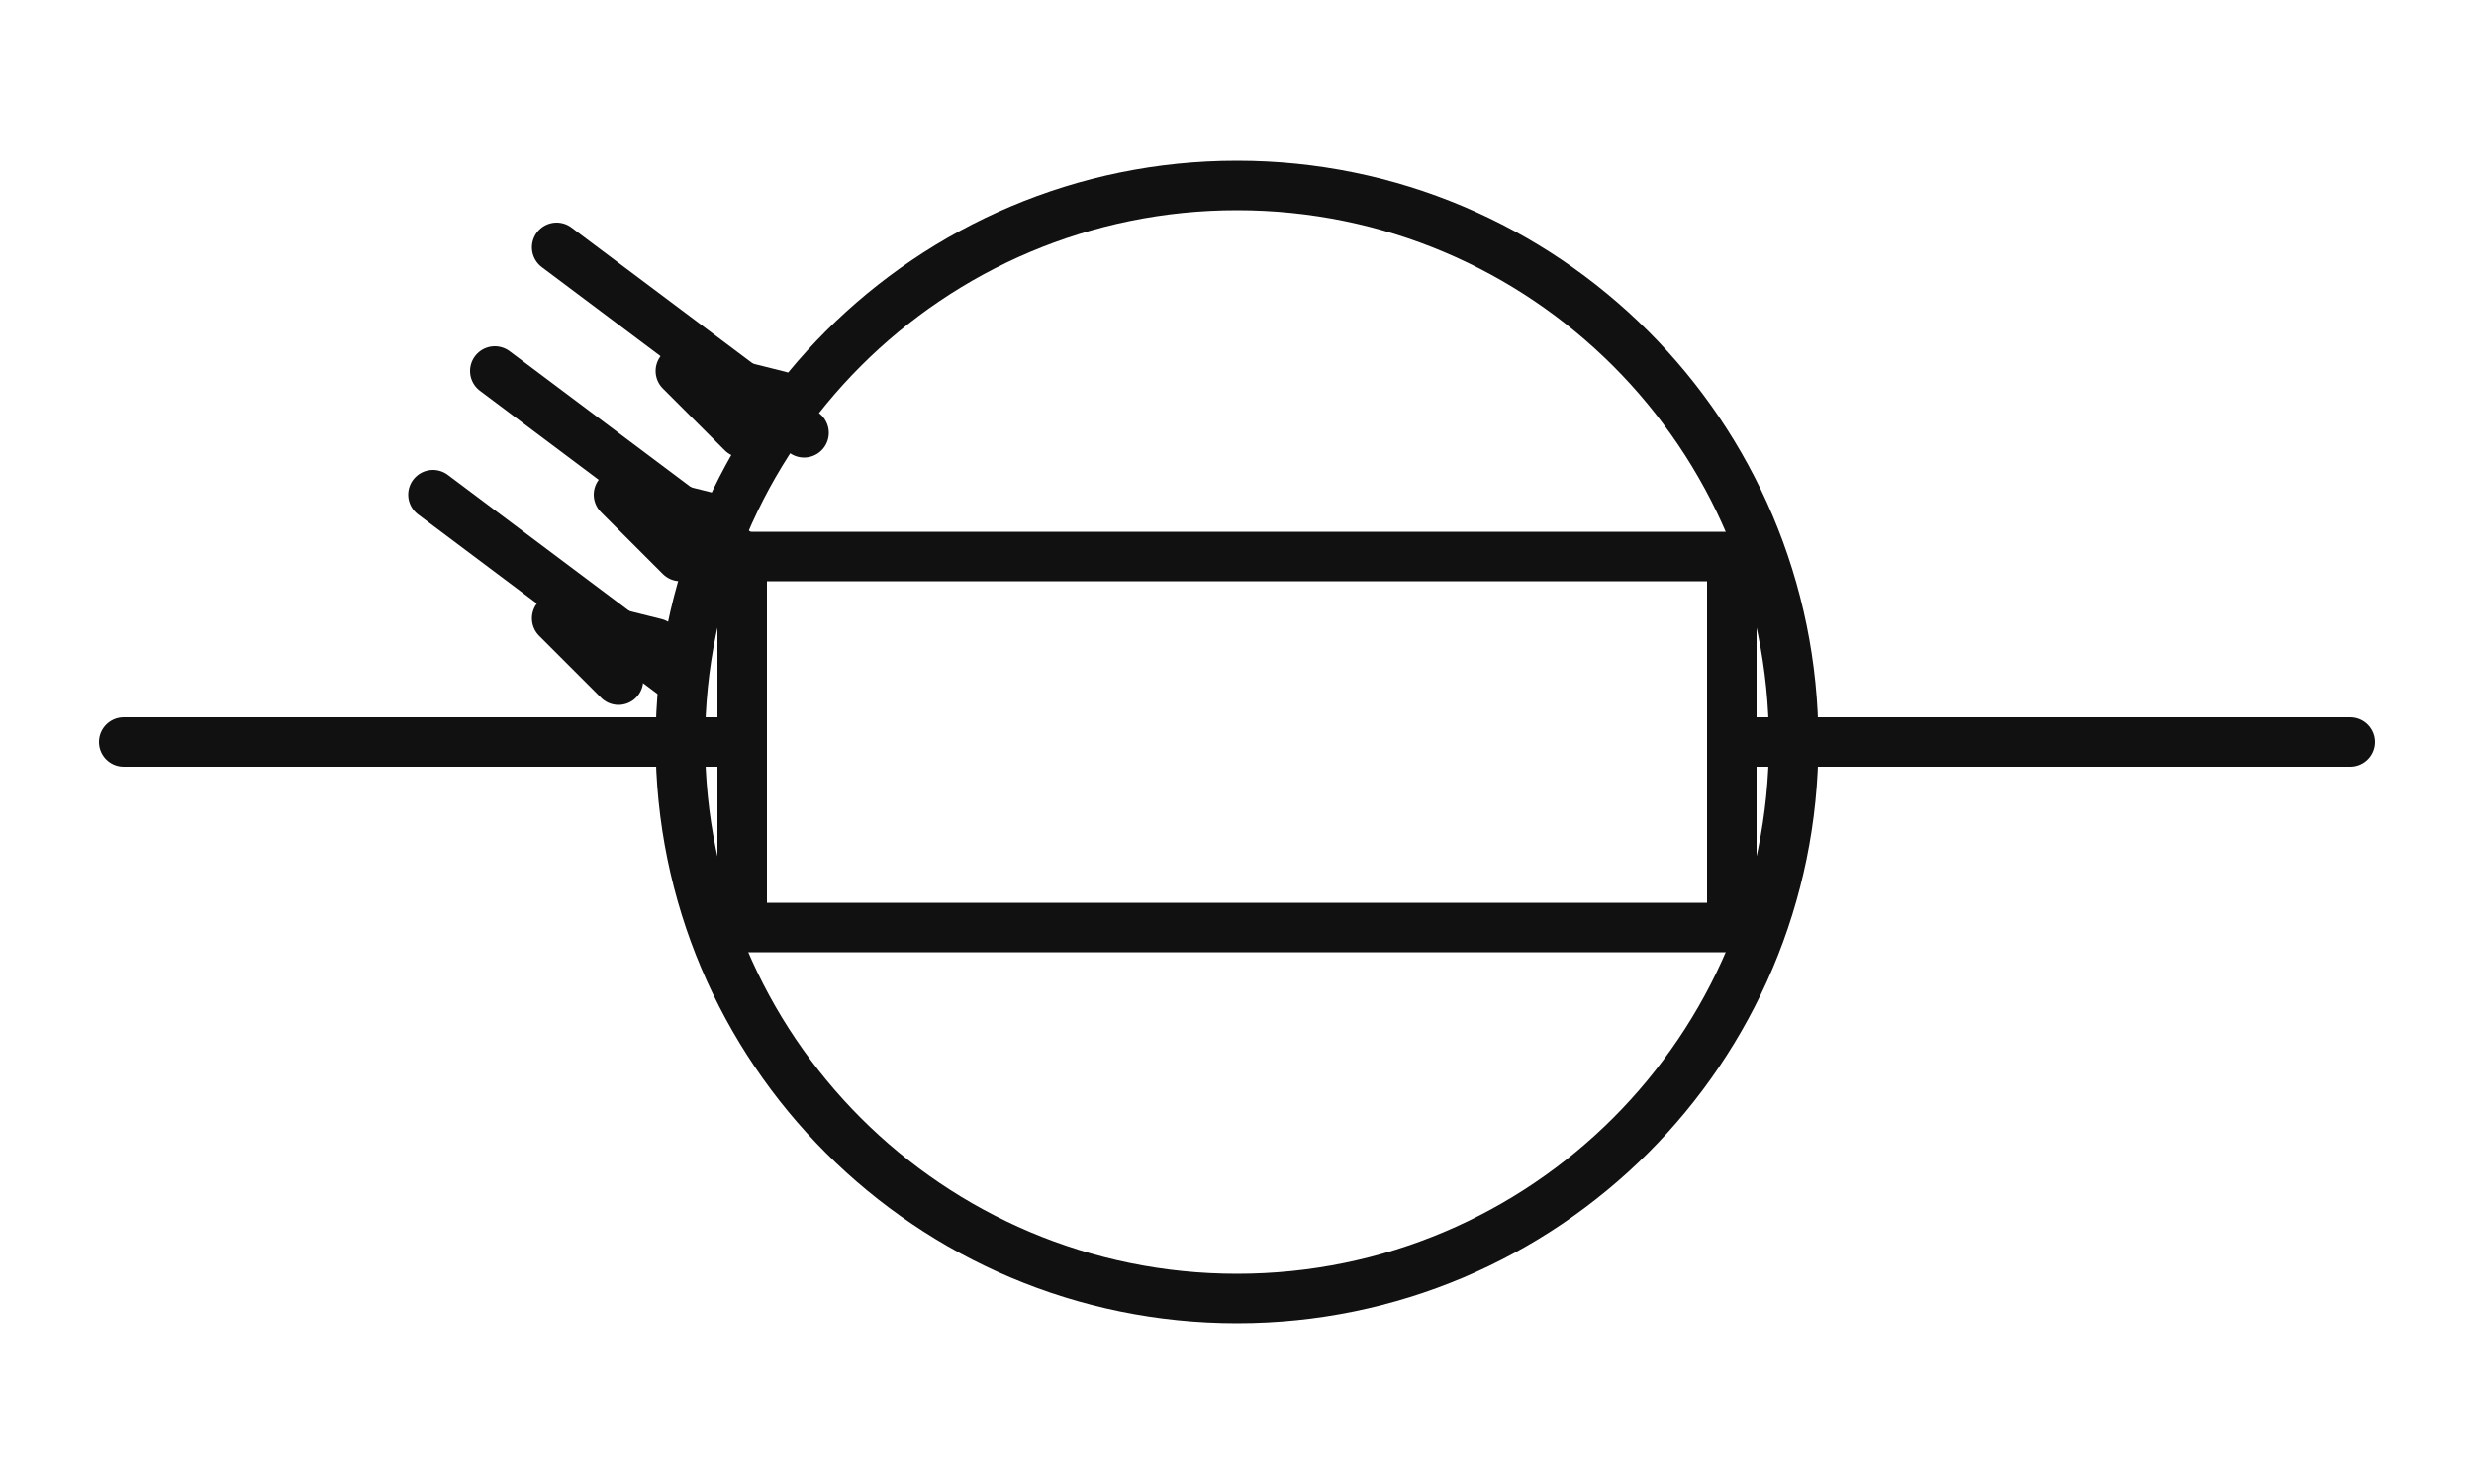
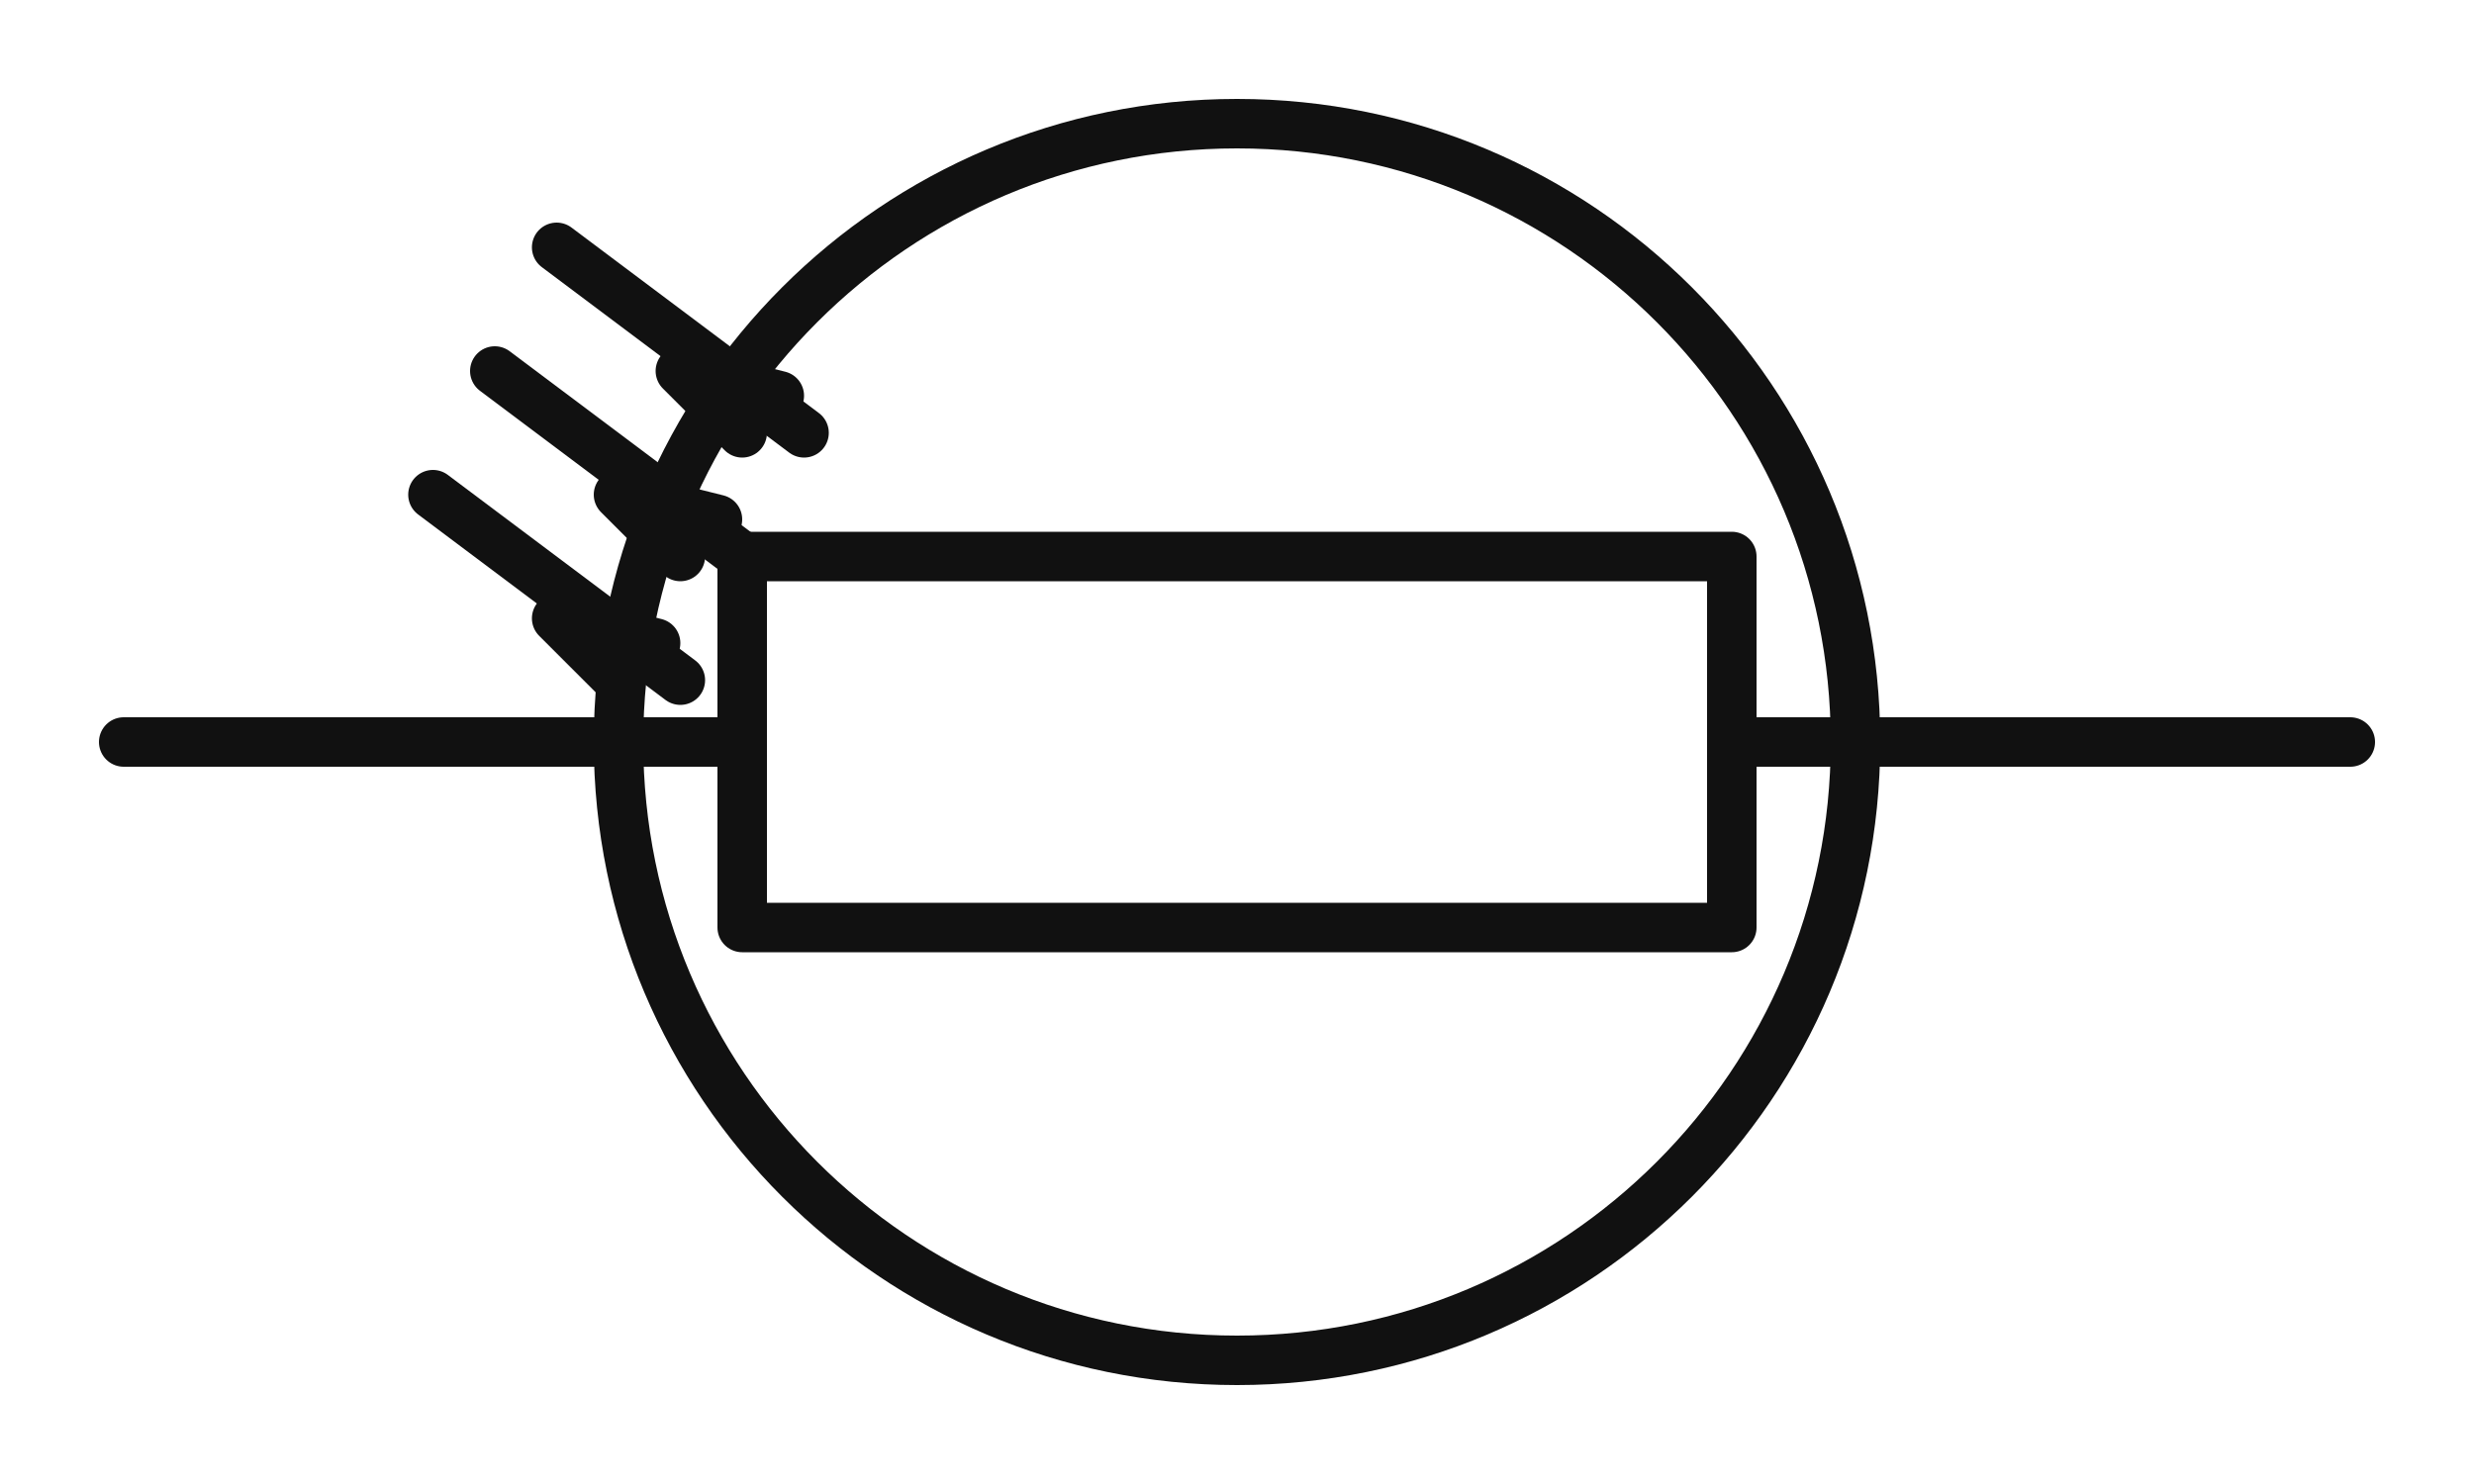
<svg xmlns="http://www.w3.org/2000/svg" viewBox="0 0 200 120" width="200" height="120" stroke="#111" fill="none" stroke-width="4" stroke-linecap="round" stroke-linejoin="round">
  <line x1="10" y1="60" x2="60" y2="60" />
  <rect x="60" y="45" width="80" height="30" />
  <line x1="140" y1="60" x2="190" y2="60" />
-   <circle cx="100" cy="60" r="45" />
+   <circle cx="100" cy="60" r="50" />
  <path d="M 40 30 L 60 45" />
  <path d="M 35 40 L 55 55" />
  <path d="M 45 20 L 65 35" />
  <path d="M 55 45 L 50 40 L 58 42" />
  <path d="M 50 55 L 45 50 L 53 52" />
  <path d="M 60 35 L 55 30 L 63 32" />
</svg>
